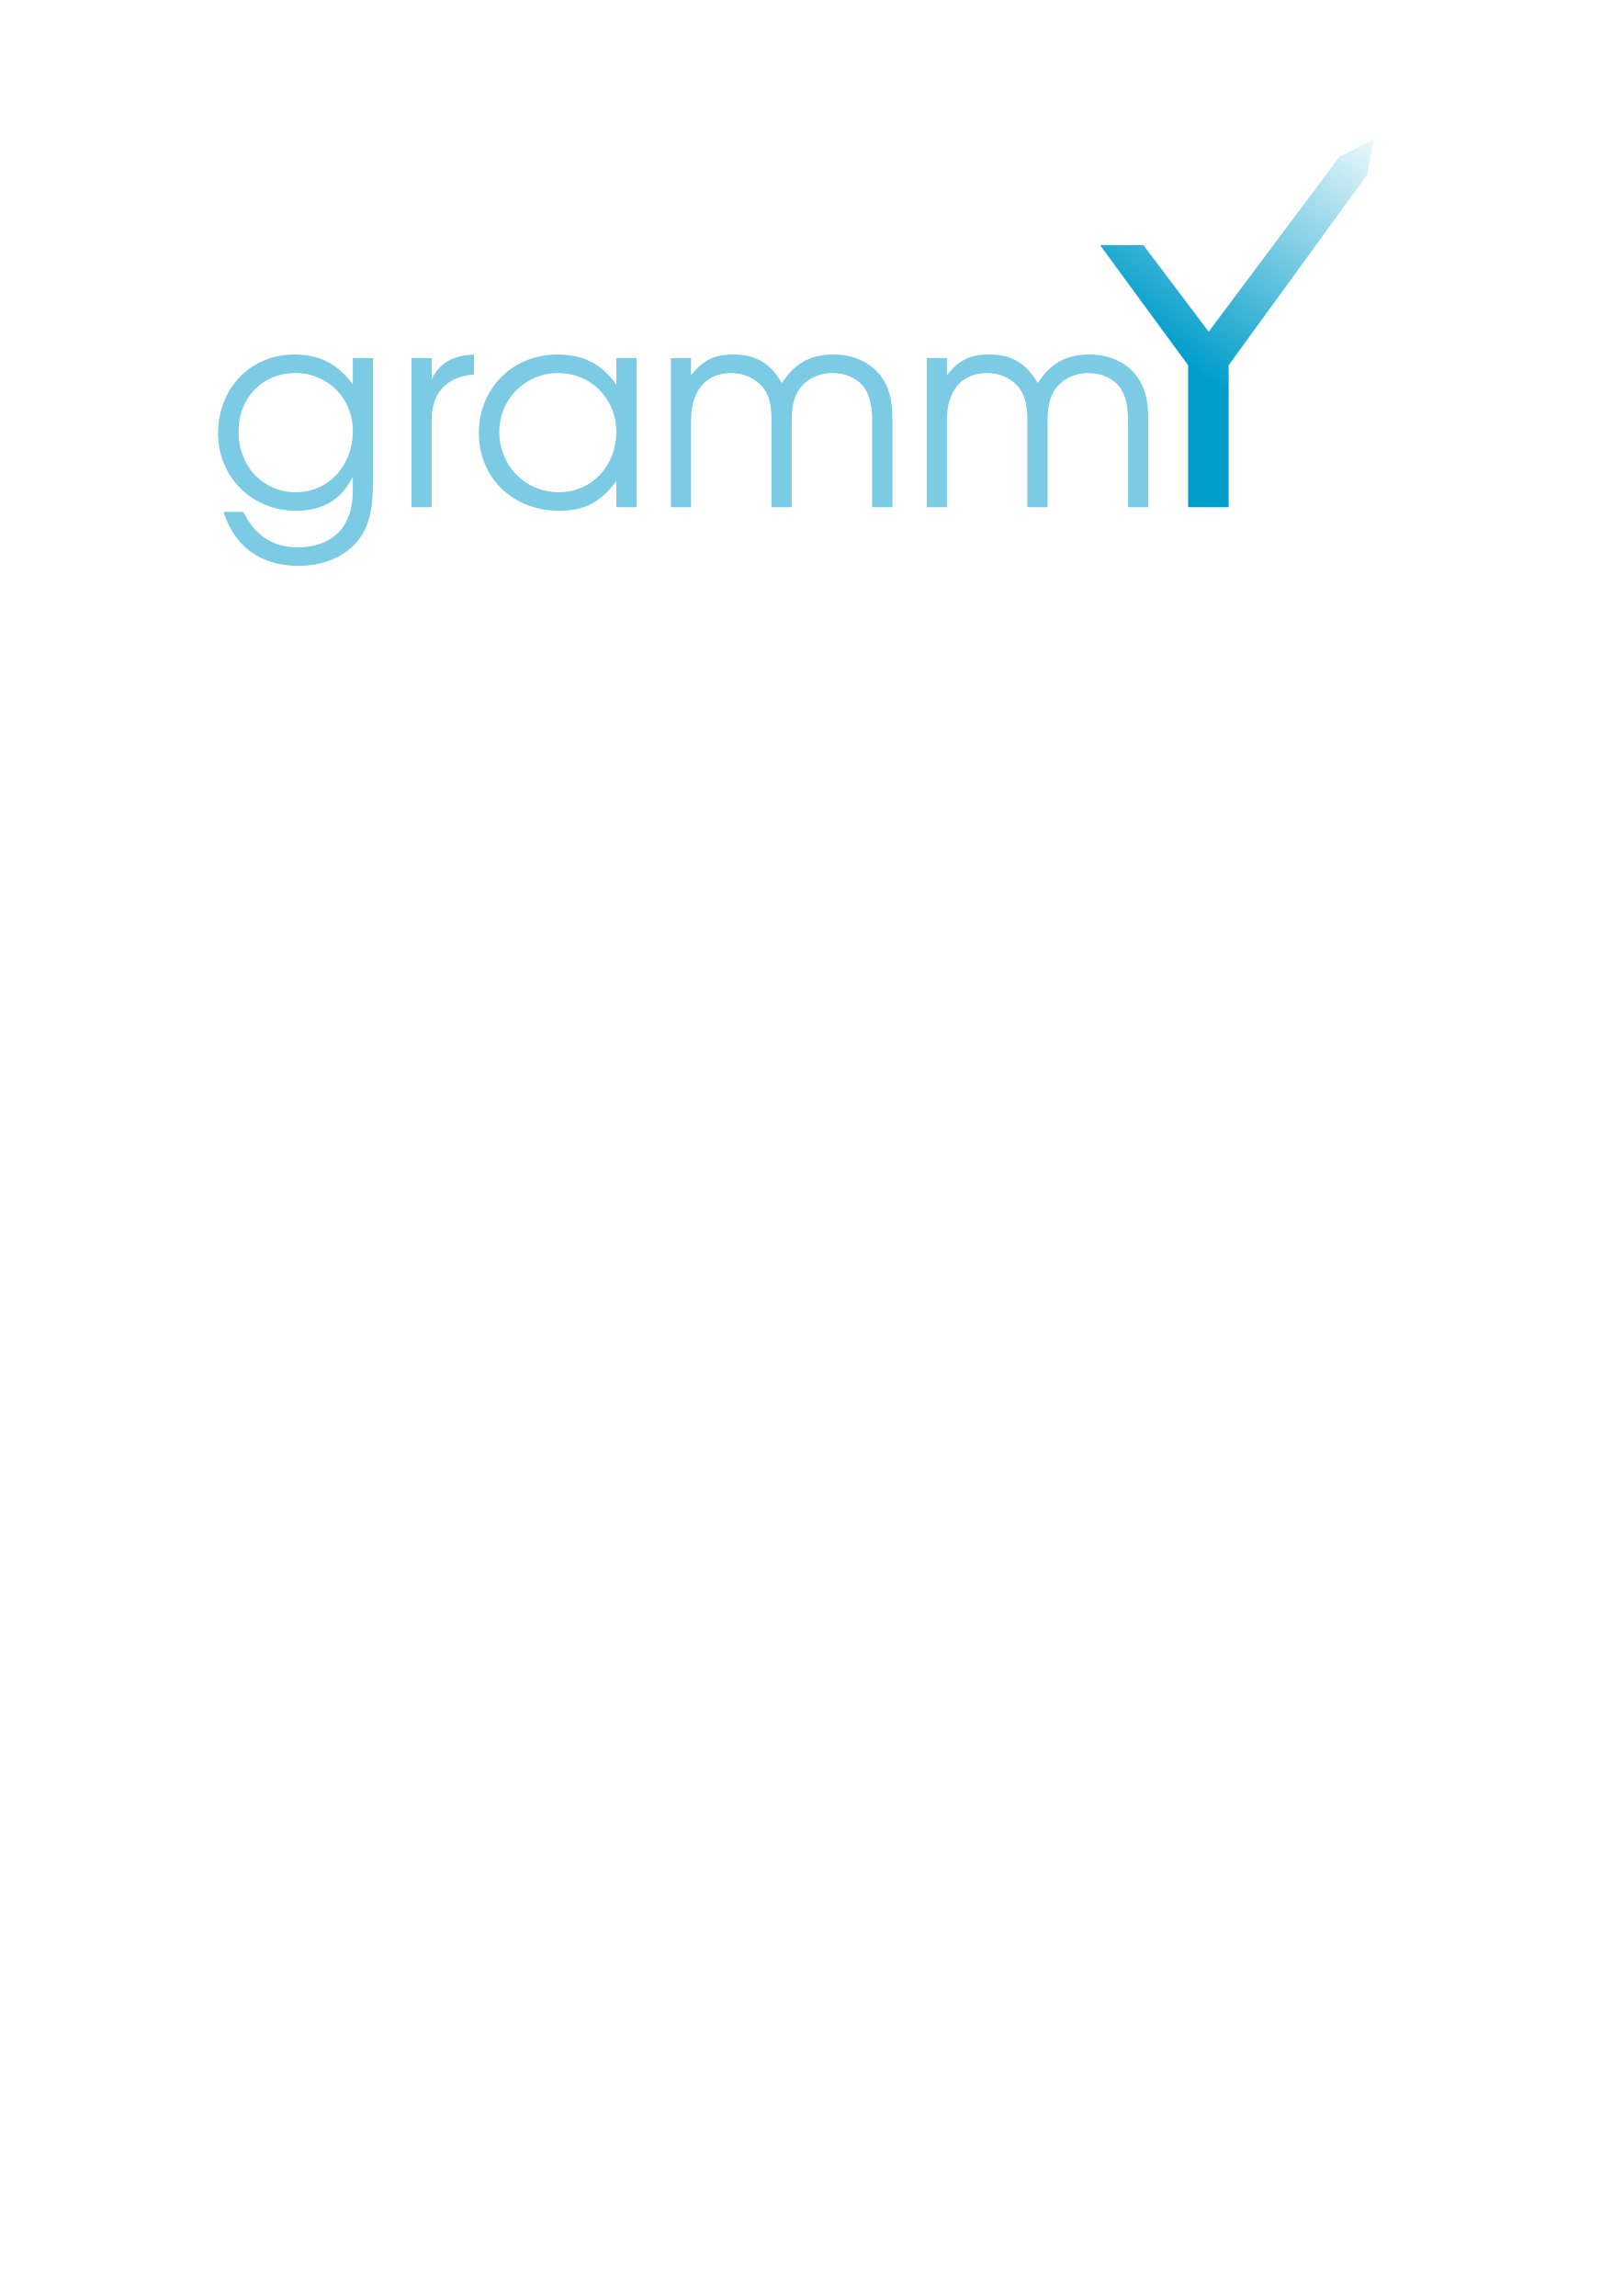
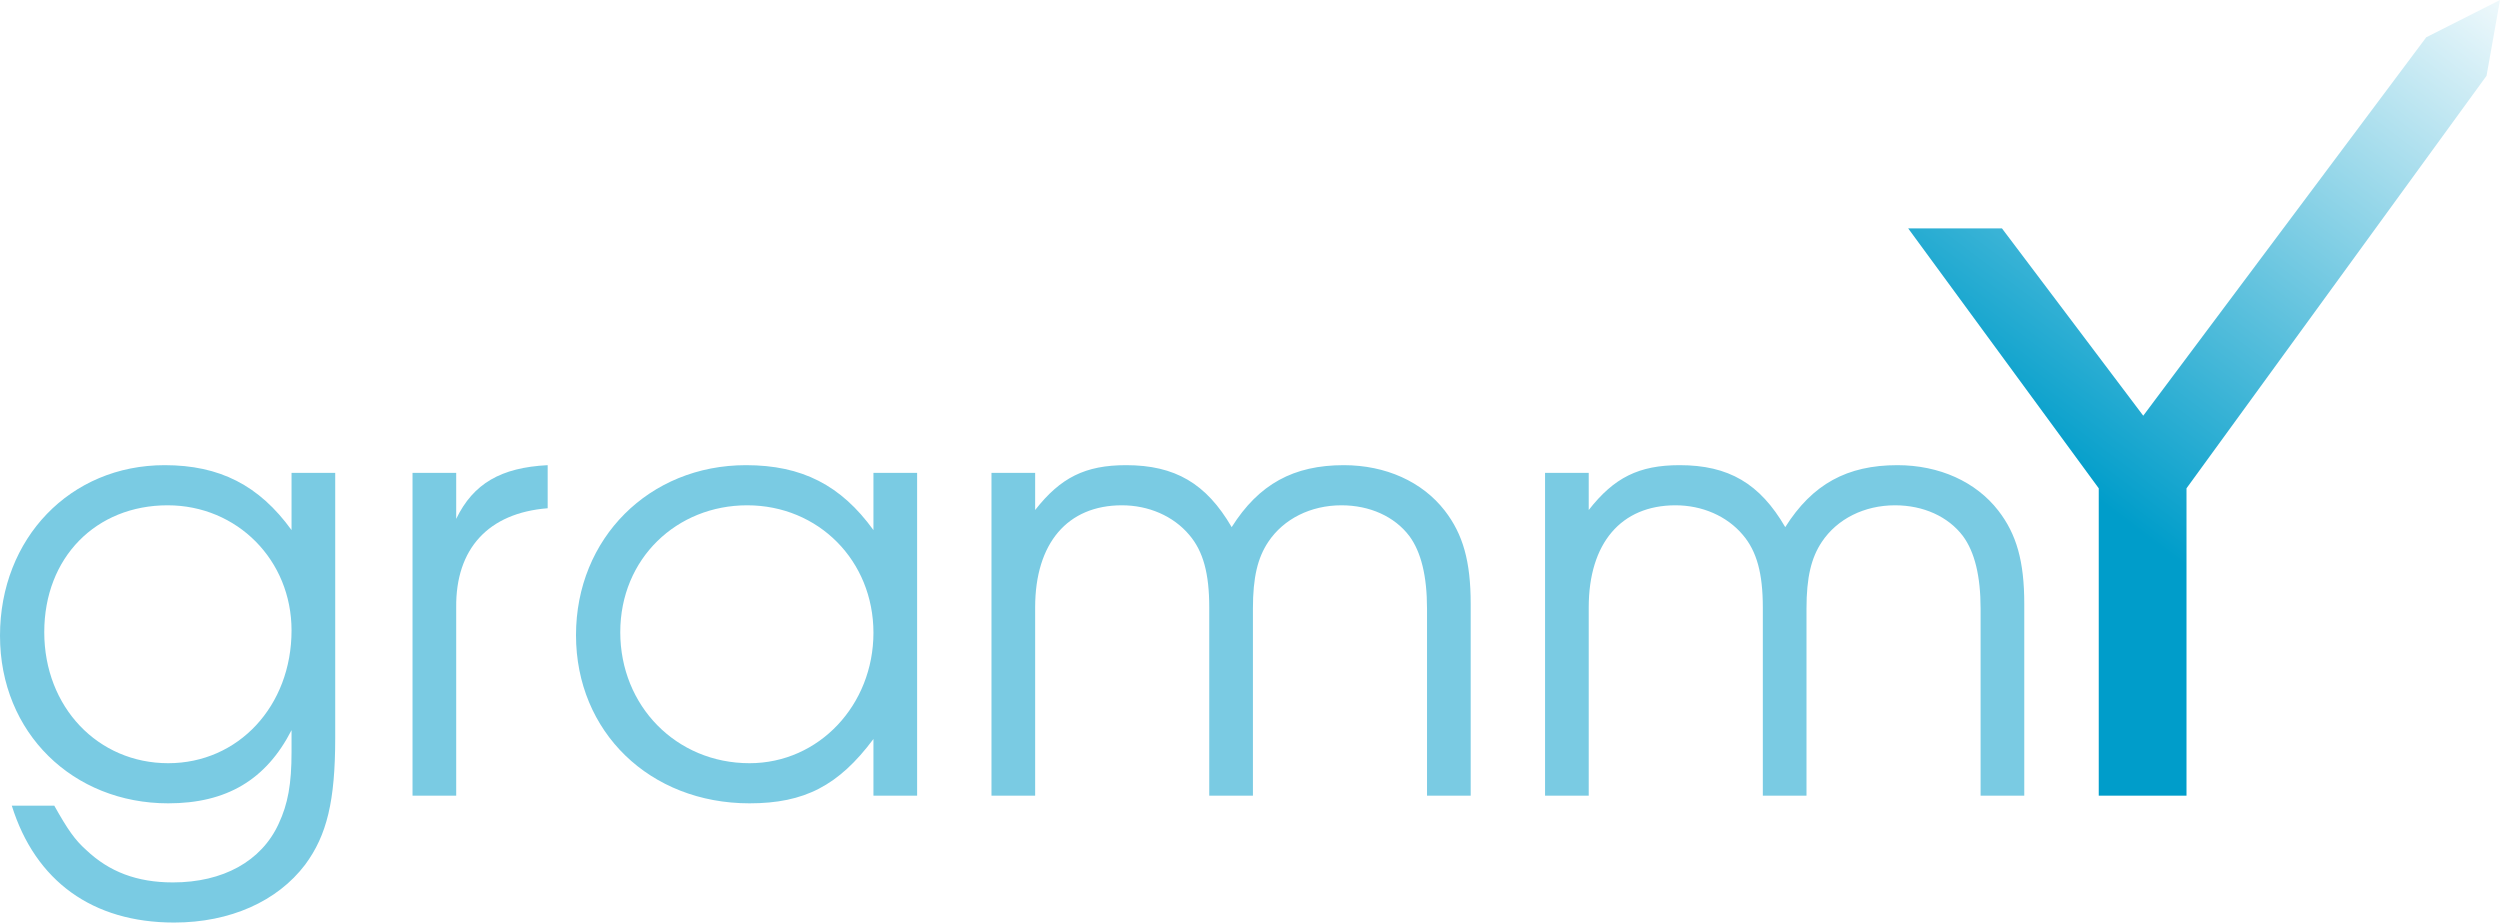
- <svg xmlns="http://www.w3.org/2000/svg" xmlns:xlink="http://www.w3.org/1999/xlink" width="210mm" height="297mm" viewBox="0 0 210 297" version="1.1" id="svg8" enable-background="new">
-   <defs id="defs2">
-     <linearGradient id="linearGradient840">
-       <stop id="stop836" offset="0" style="stop-color:#009dca;stop-opacity:1;" />
-       <stop id="stop838" offset="1" style="stop-color:#ffffff;stop-opacity:1" />
+ <svg xmlns="http://www.w3.org/2000/svg" id="Layer_2" viewBox="0 0 423.61 156.32">
+   <defs>
+     <style>.cls-1{fill:url(#linear-gradient);}.cls-2{fill:#7acbe3;}</style>
+     <linearGradient id="linear-gradient" x1="-372.73" y1="737.41" x2="-348.01" y2="770.16" gradientTransform="translate(1408.47 2170.42) scale(2.83 -2.83)" gradientUnits="userSpaceOnUse">
+       <stop offset="0" stop-color="#009dca" />
+       <stop offset="1" stop-color="#fff" />
    </linearGradient>
-     <linearGradient xlink:href="#linearGradient840" id="linearGradient856" x1="120.942" y1="48.942" x2="156.318" y2="48.942" gradientUnits="userSpaceOnUse" />
-     <linearGradient xlink:href="#linearGradient840" id="linearGradient878" gradientUnits="userSpaceOnUse" x1="133.658" y1="55.41" x2="158.374" y2="22.661" />
-     <filter style="color-interpolation-filters:sRGB" id="filter849-3">
-       <feBlend mode="multiply" in2="BackgroundImage" id="feBlend851-6" />
-     </filter>
  </defs>
-   <g aria-label="gramm" id="text817-7" style="font-style:normal;font-weight:normal;font-size:7.291px;line-height:1.25;font-family:sans-serif;letter-spacing:0px;word-spacing:0px;fill:#7acbe3;fill-opacity:1;stroke:none;stroke-width:0.182;filter:url(#filter849-3)">
-     <path d="m 48.244,46.316 h -2.611 v 3.422 c -1.94,-2.681 -4.304,-3.881 -7.585,-3.881 -5.644,0 -9.843,4.374 -9.843,10.195 0,5.644 4.374,10.019 10.054,10.019 3.493,0 5.856,-1.411 7.373,-4.374 v 1.305 c 0,1.905 -0.212,3.104 -0.776,4.304 -1.023,2.223 -3.316,3.493 -6.315,3.493 -2.152,0 -3.81,-0.635 -5.186,-1.94 -0.67,-0.6 -1.094,-1.199 -1.905,-2.646 H 28.912 c 1.411,4.516 4.833,6.985 9.701,6.985 3.351,0 6.174,-1.27 7.832,-3.457 1.305,-1.764 1.799,-3.81 1.799,-7.585 z M 38.226,48.256 c 4.163,0 7.408,3.281 7.408,7.479 0,4.516 -3.175,7.938 -7.373,7.938 -4.233,0 -7.408,-3.351 -7.408,-7.832 0,-4.41 3.104,-7.585 7.373,-7.585 z" style="font-style:normal;font-variant:normal;font-weight:normal;font-stretch:normal;font-size:35.278px;font-family:'URW Gothic L';-inkscape-font-specification:'URW Gothic L';fill:#7acbe3;fill-opacity:1;stroke-width:0.182" id="path965" />
-     <path d="m 53.219,65.613 h 2.611 V 54.359 c -0.035,-3.493 1.905,-5.644 5.468,-5.927 v -2.575 c -2.787,0.141 -4.445,1.094 -5.468,3.21 V 46.316 H 53.219 Z" style="font-style:normal;font-variant:normal;font-weight:normal;font-stretch:normal;font-size:35.278px;font-family:'URW Gothic L';-inkscape-font-specification:'URW Gothic L';fill:#7acbe3;fill-opacity:1;stroke-width:0.182" id="path967" />
-     <path d="m 82.323,46.316 h -2.611 v 3.422 c -1.94,-2.681 -4.269,-3.881 -7.62,-3.881 -5.786,0 -10.16,4.374 -10.16,10.16 0,5.786 4.41,10.054 10.372,10.054 3.281,0 5.327,-1.058 7.408,-3.845 v 3.387 h 2.611 z m -10.16,1.94 c 4.269,0 7.549,3.316 7.549,7.62 0,4.41 -3.246,7.796 -7.408,7.796 -4.374,0 -7.726,-3.422 -7.726,-7.832 0,-4.198 3.387,-7.585 7.585,-7.585 z" style="font-style:normal;font-variant:normal;font-weight:normal;font-stretch:normal;font-size:35.278px;font-family:'URW Gothic L';-inkscape-font-specification:'URW Gothic L';fill:#7acbe3;fill-opacity:1;stroke-width:0.182" id="path969" />
-     <path d="M 86.768,65.613 H 89.378 V 54.359 c 0,-3.845 1.94,-6.103 5.186,-6.103 1.588,0 3.069,0.635 4.022,1.764 0.847,0.988 1.199,2.328 1.199,4.339 v 11.254 h 2.611 V 54.43 c 0,-1.87 0.282,-3.034 0.917,-3.986 0.917,-1.376 2.54,-2.187 4.374,-2.187 1.693,0 3.175,0.67 4.057,1.834 0.706,0.953 1.058,2.399 1.058,4.339 v 11.183 h 2.611 V 54.147 c 0,-2.54 -0.459,-4.163 -1.552,-5.574 -1.341,-1.729 -3.528,-2.716 -6.032,-2.716 -2.999,0 -5.08,1.129 -6.703,3.704 -1.517,-2.611 -3.387,-3.704 -6.315,-3.704 -2.434,0 -3.916,0.741 -5.433,2.681 v -2.223 h -2.611 z" style="font-style:normal;font-variant:normal;font-weight:normal;font-stretch:normal;font-size:35.278px;font-family:'URW Gothic L';-inkscape-font-specification:'URW Gothic L';fill:#7acbe3;fill-opacity:1;stroke-width:0.182" id="path971" />
-     <path d="m 119.858,65.613 h 2.611 V 54.359 c 0,-3.845 1.94,-6.103 5.186,-6.103 1.588,0 3.069,0.635 4.022,1.764 0.847,0.988 1.199,2.328 1.199,4.339 v 11.254 h 2.611 V 54.43 c 0,-1.87 0.282,-3.034 0.917,-3.986 0.917,-1.376 2.54,-2.187 4.374,-2.187 1.693,0 3.175,0.67 4.057,1.834 0.706,0.953 1.058,2.399 1.058,4.339 v 11.183 h 2.611 V 54.147 c 0,-2.54 -0.459,-4.163 -1.552,-5.574 -1.341,-1.729 -3.528,-2.716 -6.032,-2.716 -2.999,0 -5.08,1.129 -6.703,3.704 -1.517,-2.611 -3.387,-3.704 -6.315,-3.704 -2.434,0 -3.916,0.741 -5.433,2.681 v -2.223 h -2.611 z" style="font-style:normal;font-variant:normal;font-weight:normal;font-stretch:normal;font-size:35.278px;font-family:'URW Gothic L';-inkscape-font-specification:'URW Gothic L';fill:#7acbe3;fill-opacity:1;stroke-width:0.182" id="path973" />
-   </g>
-   <g id="layer1">
-     <g aria-label="Y" style="font-style:normal;font-weight:normal;font-size:52.917px;line-height:1.25;font-family:sans-serif;letter-spacing:0px;word-spacing:0px;fill:url(#linearGradient856);fill-opacity:1;stroke:none;stroke-width:0.265" id="text840" transform="translate(21.32811,-7.109369)">
-       <path d="m 120.942,38.815 h 5.607 l 8.447,11.195 16.914,-22.619 4.408,-2.23 -0.804,4.53 -17.934,24.659 V 72.722 H 132.335 V 54.351 Z" style="font-size:52.917px;opacity:1;fill:url(#linearGradient878);fill-opacity:1;fill-rule:nonzero;stroke-width:0.265" id="path895" />
-     </g>
+   <g id="svg8">
+     <path id="path965" class="cls-2" d="m56.8,80.12h-7.4v9.7c-5.5-7.6-12.2-11-21.5-11-16,0-27.9,12.4-27.9,28.9s12.4,28.4,28.5,28.4c9.9,0,16.6-4,20.9-12.4v3.7c0,5.4-.6,8.8-2.2,12.2-2.9,6.3-9.4,9.9-17.9,9.9-6.1,0-10.8-1.8-14.7-5.5-1.9-1.7-3.1-3.4-5.4-7.5H2c4,12.8,13.7,19.8,27.5,19.8,9.5,0,17.5-3.6,22.2-9.8,3.7-5,5.1-10.8,5.1-21.5v-44.9Zm-28.4,5.5c11.8,0,21,9.3,21,21.2,0,12.8-9,22.5-20.9,22.5s-21-9.5-21-22.2,8.8-21.5,20.9-21.5Z" />
+     <path id="path967" class="cls-2" d="m69.9,134.82h7.4v-31.9c-.1-9.9,5.4-16,15.5-16.8v-7.3c-7.9.4-12.6,3.1-15.5,9.1v-7.8h-7.4v54.7Z" />
+     <path id="path969" class="cls-2" d="m155.4,80.12h-7.4v9.7c-5.5-7.6-12.1-11-21.6-11-16.4,0-28.8,12.4-28.8,28.8s12.5,28.5,29.4,28.5c9.3,0,15.1-3,21-10.9v9.6h7.4v-54.7Zm-28.8,5.5c12.1,0,21.4,9.4,21.4,21.6s-9.2,22.1-21,22.1c-12.4,0-21.9-9.7-21.9-22.2s9.6-21.5,21.5-21.5h0Z" />
+     <path id="path971" class="cls-2" d="m168,134.82h7.4v-31.9c0-10.9,5.5-17.3,14.7-17.3,4.5,0,8.7,1.8,11.4,5,2.4,2.8,3.4,6.6,3.4,12.3v31.9h7.4v-31.7c0-5.3.8-8.6,2.6-11.3,2.6-3.9,7.2-6.2,12.4-6.2,4.8,0,9,1.9,11.5,5.2,2,2.7,3,6.8,3,12.3v31.7h7.4v-32.5c0-7.2-1.3-11.8-4.4-15.8-3.8-4.9-10-7.7-17.1-7.7-8.5,0-14.4,3.2-19,10.5-4.3-7.4-9.6-10.5-17.9-10.5-6.9,0-11.1,2.1-15.4,7.6v-6.3h-7.4v54.7Z" />
+     <path id="path973" class="cls-2" d="m261.8,134.82h7.4v-31.9c0-10.9,5.5-17.3,14.7-17.3,4.5,0,8.7,1.8,11.4,5,2.4,2.8,3.4,6.6,3.4,12.3v31.9h7.4v-31.7c0-5.3.8-8.6,2.6-11.3,2.6-3.9,7.2-6.2,12.4-6.2,4.8,0,9,1.9,11.5,5.2,2,2.7,3,6.8,3,12.3v31.7h7.4v-32.5c0-7.2-1.3-11.8-4.4-15.8-3.8-4.9-10-7.7-17.1-7.7-8.5,0-14.4,3.2-19,10.5-4.3-7.4-9.6-10.5-17.9-10.5-6.9,0-11.1,2.1-15.4,7.6v-6.3h-7.4v54.7Z" />
+     <path id="path895" class="cls-1" d="m323.33,38.7h15.89l23.94,31.74L411.11,6.32l12.5-6.32-2.28,12.84-50.84,69.9v52.08h-14.87v-52.08l-32.29-44.04Z" />
  </g>
</svg>
